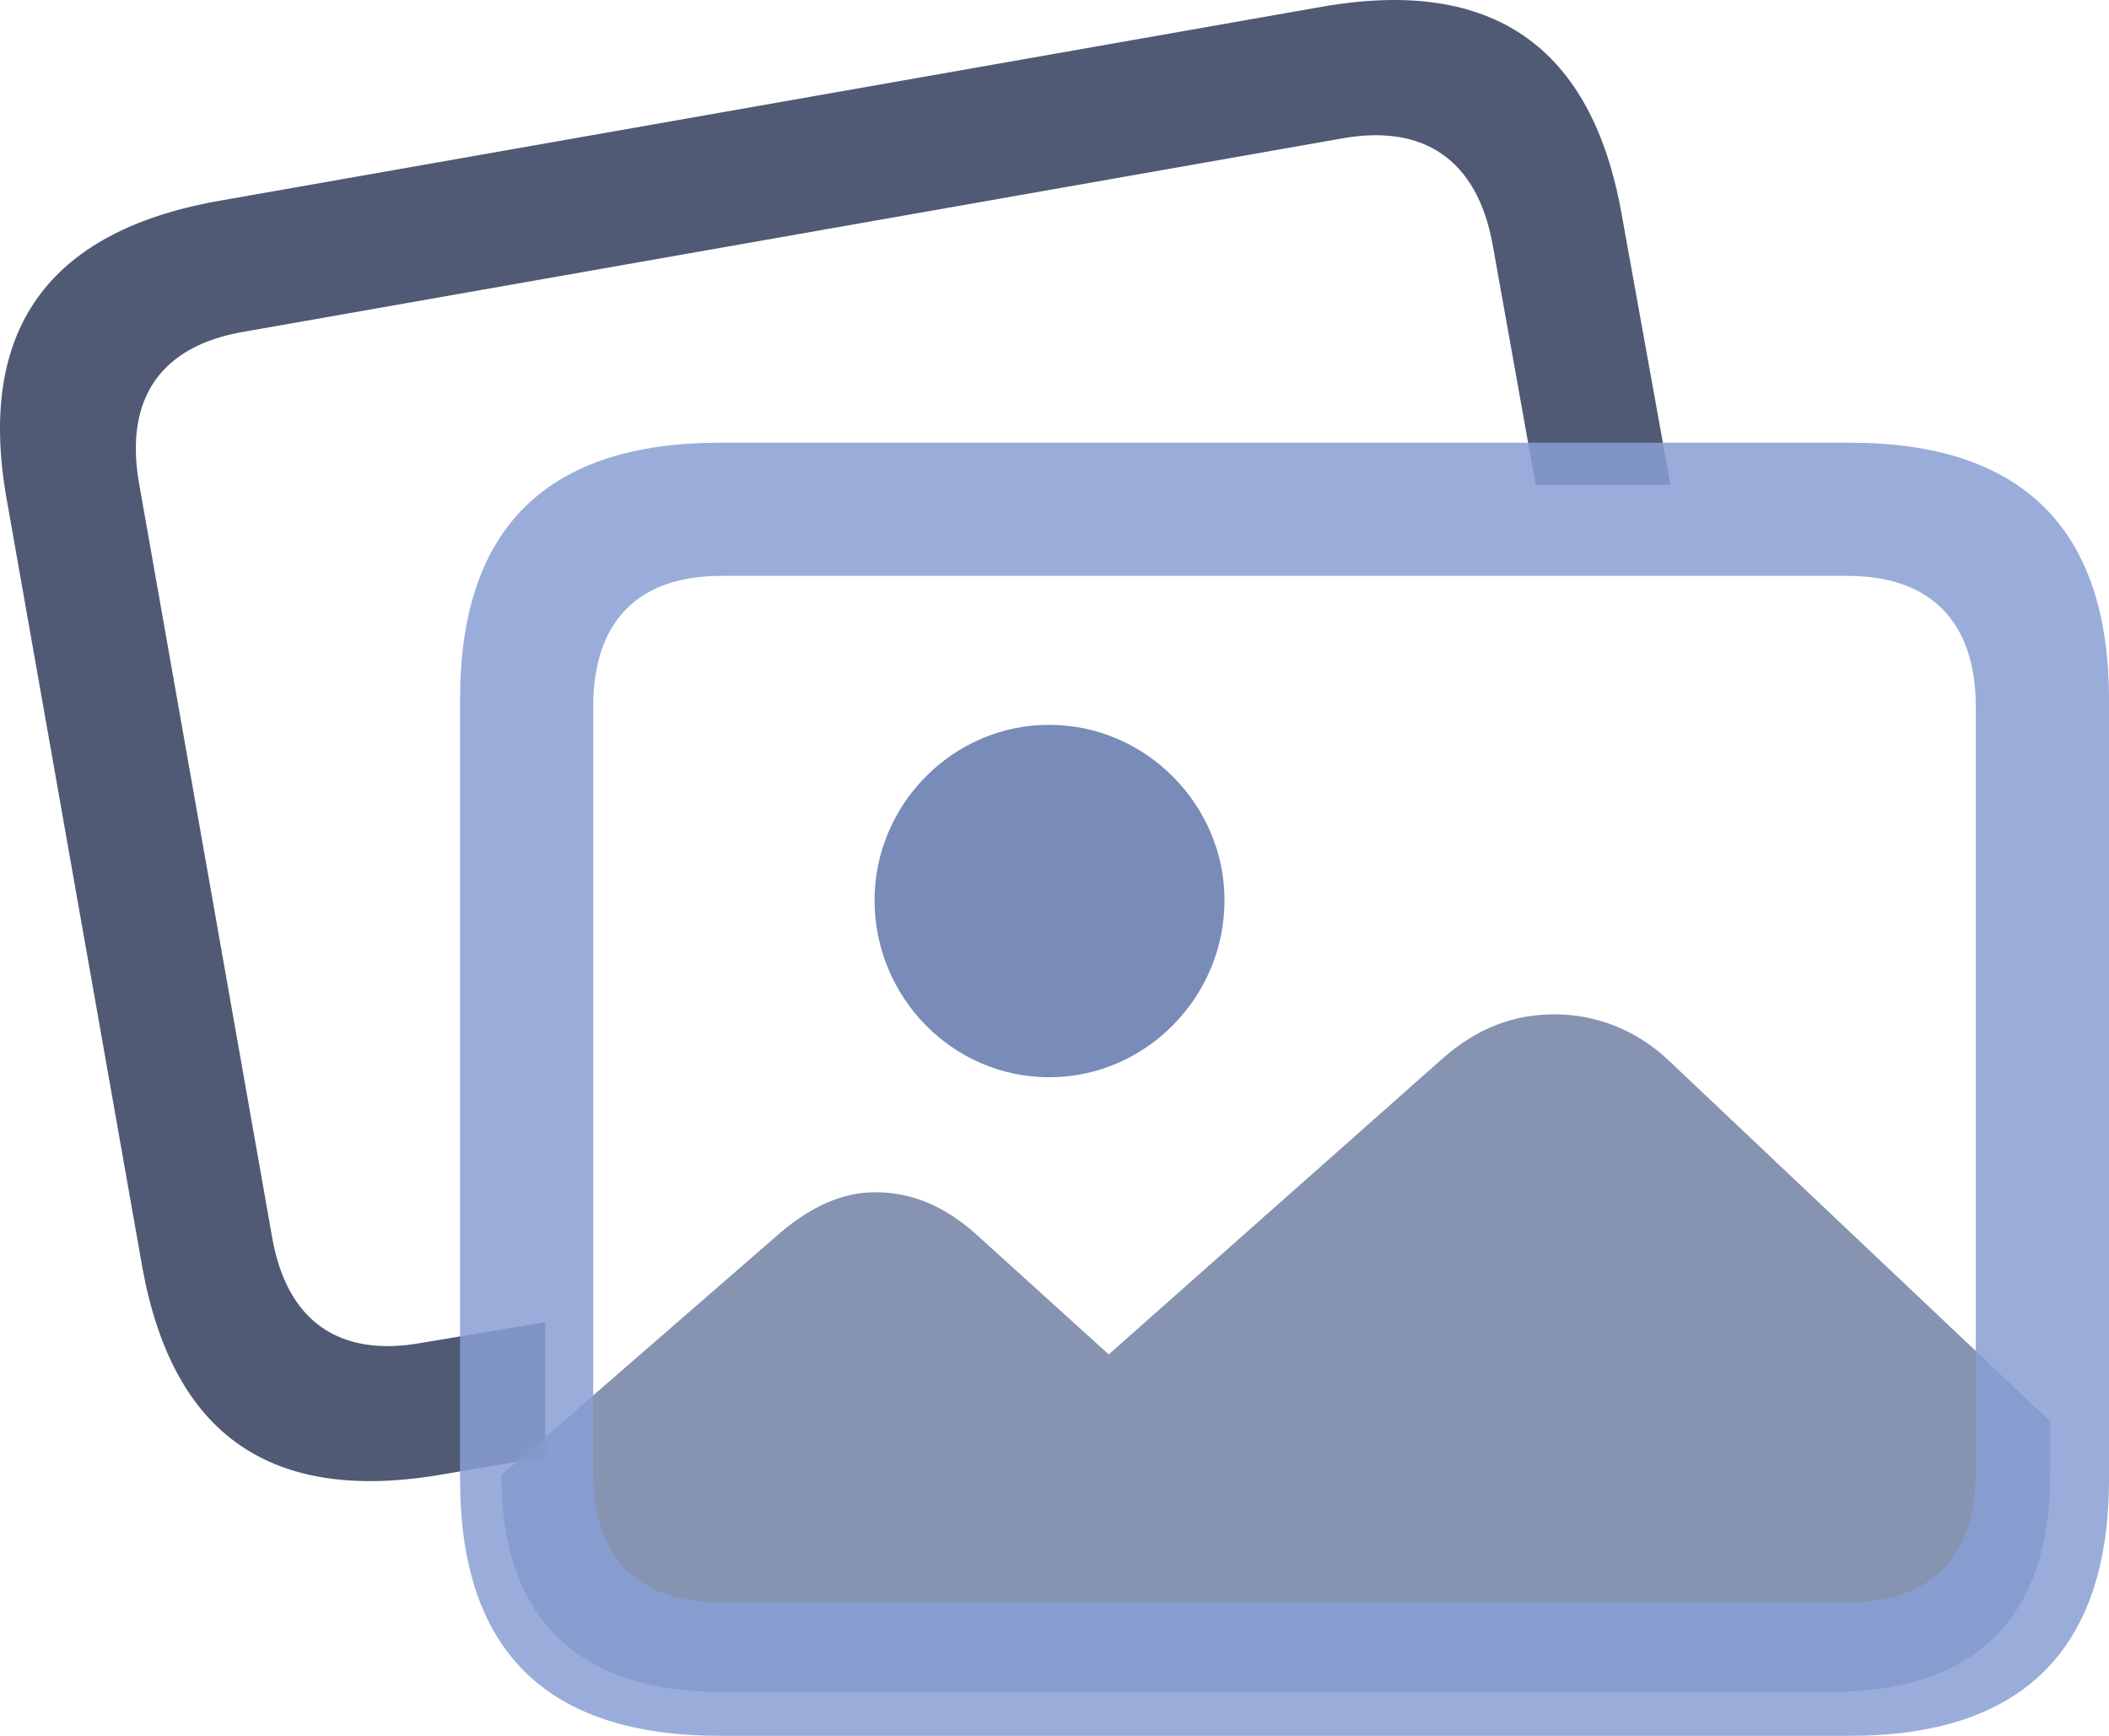
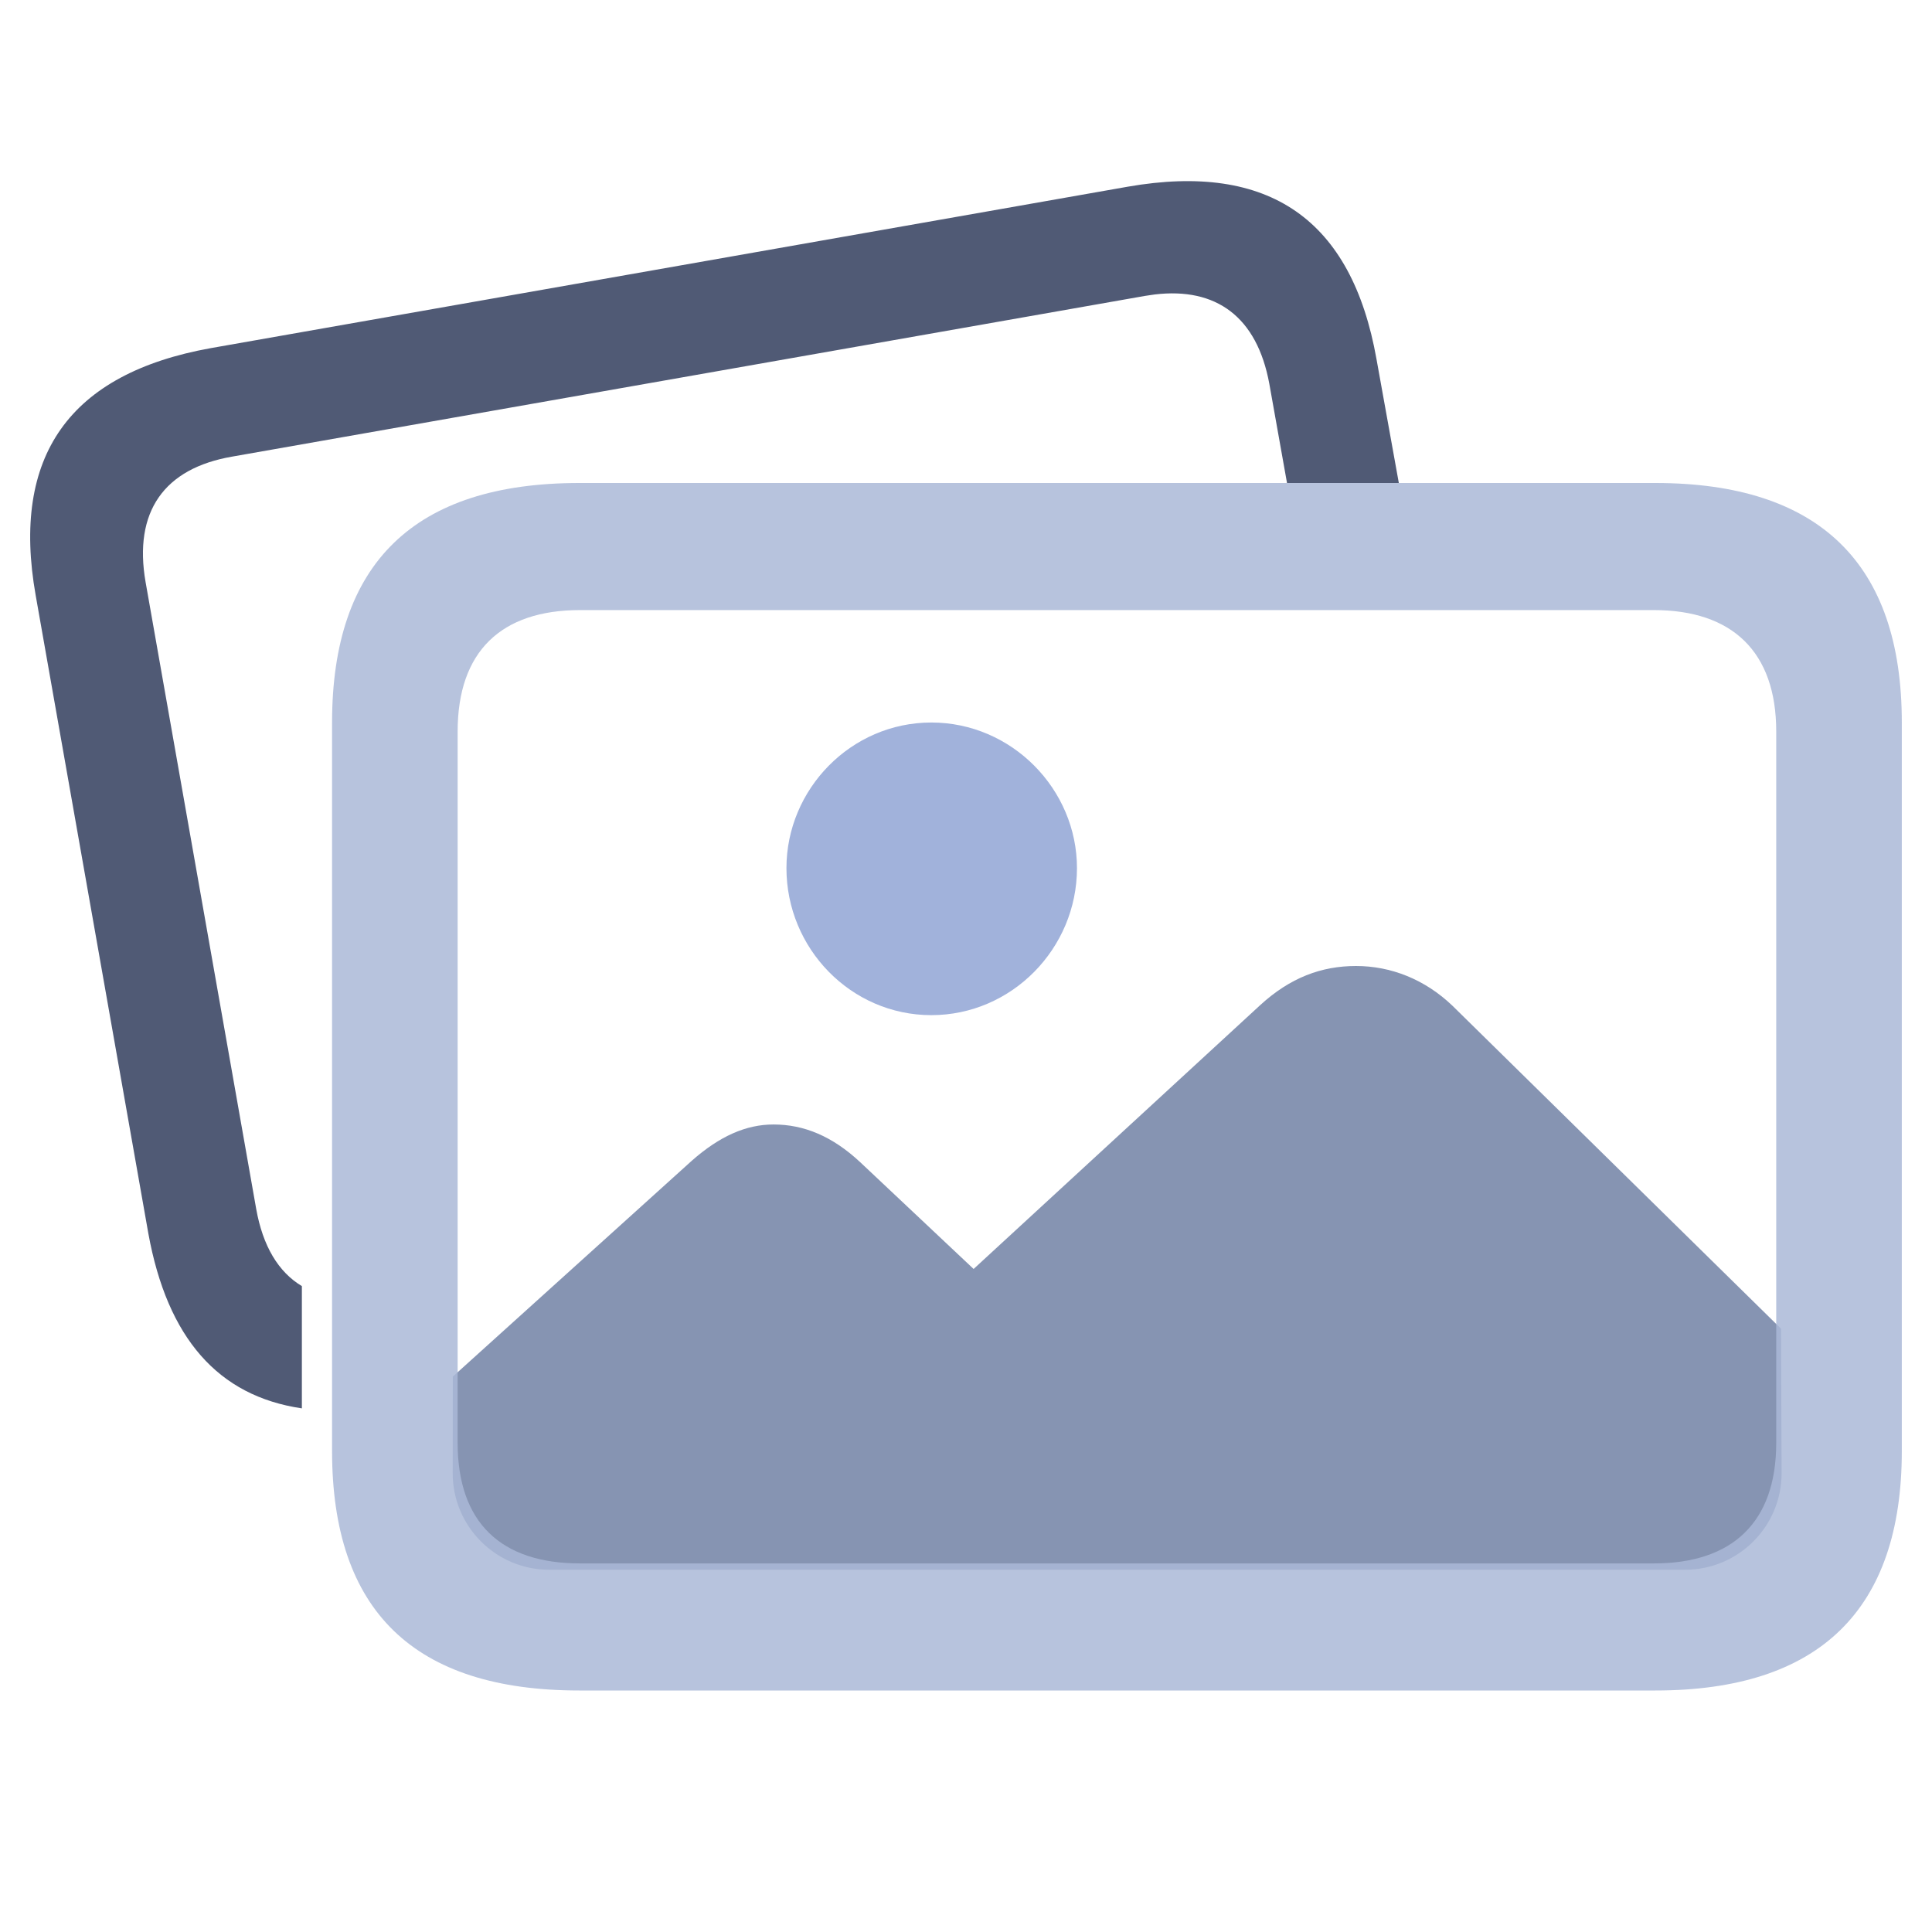
- <svg xmlns="http://www.w3.org/2000/svg" width="28px" height="23.047px" viewBox="0 0 28 23.047" version="1.1">
+ <svg xmlns="http://www.w3.org/2000/svg" width="32px" height="32px" viewBox="0 0 32 32" version="1.1">
  <g id="Page-1" stroke="none" stroke-width="1" fill="none" fill-rule="evenodd">
-     <g id="image_dark" transform="translate(-2, -4)">
-       <rect id="frame" x="0" y="0" width="32" height="32" />
-       <g id="Group-9" transform="translate(2, 4)" fill-rule="nonzero">
-         <path d="M1.89,16.829 C2.296,19.059 3.603,19.971 5.877,19.576 L7.239,19.345 L7.239,17.554 L5.602,17.829 C4.515,18.027 3.812,17.554 3.614,16.434 L1.846,6.416 C1.648,5.285 2.142,4.593 3.23,4.406 L17.828,1.836 C18.894,1.649 19.608,2.11 19.816,3.242 L20.388,6.438 L22.178,6.438 L21.53,2.846 C21.135,0.616 19.816,-0.306 17.554,0.089 L2.889,2.67 C0.626,3.077 -0.307,4.395 0.088,6.625 L1.89,16.829 Z" id="Shape" fill="#505A75" />
-         <path d="M9.59,22.465 L24.298,22.465 C26.21,22.465 27.22,21.498 27.22,19.576 L27.22,18.873 L22.134,14.061 C21.706,13.666 21.179,13.468 20.64,13.468 C20.102,13.468 19.619,13.644 19.157,14.05 L14.72,17.983 L12.962,16.39 C12.534,16.006 12.094,15.83 11.622,15.83 C11.194,15.83 10.787,16.006 10.359,16.368 L6.657,19.587 C6.657,21.498 7.679,22.465 9.59,22.465 Z" id="Path" fill-opacity="0.85" fill="#7181A5" />
-         <path d="M13.929,14.303 C15.214,14.303 16.257,13.238 16.257,11.952 C16.257,10.689 15.214,9.624 13.929,9.624 C12.644,9.624 11.611,10.689 11.611,11.952 C11.611,13.238 12.644,14.303 13.929,14.303 Z" id="Path" fill="#788BB9" />
-         <path d="M24.562,5.878 C26.847,5.878 28,7.02 28,9.283 L28,19.641 C28,21.904 26.847,23.047 24.562,23.047 L9.557,23.047 C7.25,23.047 6.108,21.915 6.108,19.641 L6.108,9.283 C6.108,7.02 7.25,5.878 9.557,5.878 Z M24.529,7.646 L9.579,7.646 C8.48,7.646 7.876,8.24 7.876,9.382 L7.876,19.554 C7.876,20.696 8.48,21.278 9.579,21.278 L24.529,21.278 C25.616,21.278 26.231,20.696 26.231,19.554 L26.231,9.382 C26.231,8.24 25.616,7.646 24.529,7.646 Z" id="Combined-Shape" fill-opacity="0.85" fill="#899FD3" />
+     <g id="image_dark">
+       <rect id="frame" fill="#D8D8D8" opacity="0" x="0" y="0" width="32" height="32" />
+       <path d="M18.681,3.092 C21.024,2.683 22.389,3.638 22.799,5.948 L23.169,8 L21.317,8 L21.024,6.357 C20.819,5.244 20.141,4.757 19.128,4.877 L18.965,4.901 L3.845,7.563 C2.719,7.757 2.207,8.473 2.412,9.645 L4.243,20.021 C4.353,20.64 4.611,21.069 5,21.302 L5,23.327 C3.61,23.123 2.772,22.16 2.457,20.43 L0.591,9.861 C0.182,7.552 1.149,6.187 3.492,5.766 Z" id="Combined-Shape" fill="#505A75" fill-rule="nonzero" />
+       <g id="Group-9" transform="translate(5.5, 8)" fill-rule="nonzero">
+         <path d="M3.598,18 L22.409,18 C23.293,18 24.009,17.284 24.009,16.4 C24.009,16.398 24.009,16.395 24.009,16.393 L23.999,14.007 L23.999,14.007 L18.558,8.659 C18.1,8.22 17.536,8 16.96,8 C16.384,8 15.867,8.195 15.374,8.647 L10.626,13.018 L8.746,11.248 C8.287,10.82 7.817,10.625 7.312,10.625 C6.854,10.625 6.419,10.82 5.961,11.223 L2,14.801 L1.998,16.397 C1.996,17.281 2.712,17.999 3.595,18 C3.596,18 3.597,18 3.598,18 Z" id="Path" fill-opacity="0.85" fill="#7181A5" />
+         <path d="M9.926,8.814 C11.257,8.814 12.338,7.71 12.338,6.379 C12.338,5.071 11.257,3.967 9.926,3.967 C8.595,3.967 7.526,5.071 7.526,6.379 C7.526,7.71 8.595,8.814 9.926,8.814 Z" id="Path" fill="#A1B2DB" />
+         <path d="M21.917,0 C24.63,0 26,1.331 26,3.967 L26,16.033 C26,18.669 24.63,20 21.917,20 L4.096,20 C1.357,20 0,18.682 0,16.033 L0,3.967 C0,1.331 1.357,0 4.096,0 Z M21.894,2.105 L4.106,2.105 C2.799,2.105 2.08,2.792 2.08,4.116 L2.08,15.897 C2.08,17.22 2.799,17.895 4.106,17.895 L21.894,17.895 C23.188,17.895 23.92,17.22 23.92,15.897 L23.92,4.116 C23.92,2.792 23.188,2.105 21.894,2.105 Z" id="Combined-Shape" fill-opacity="0.85" fill="#ABB8D7" />
      </g>
    </g>
  </g>
</svg>
